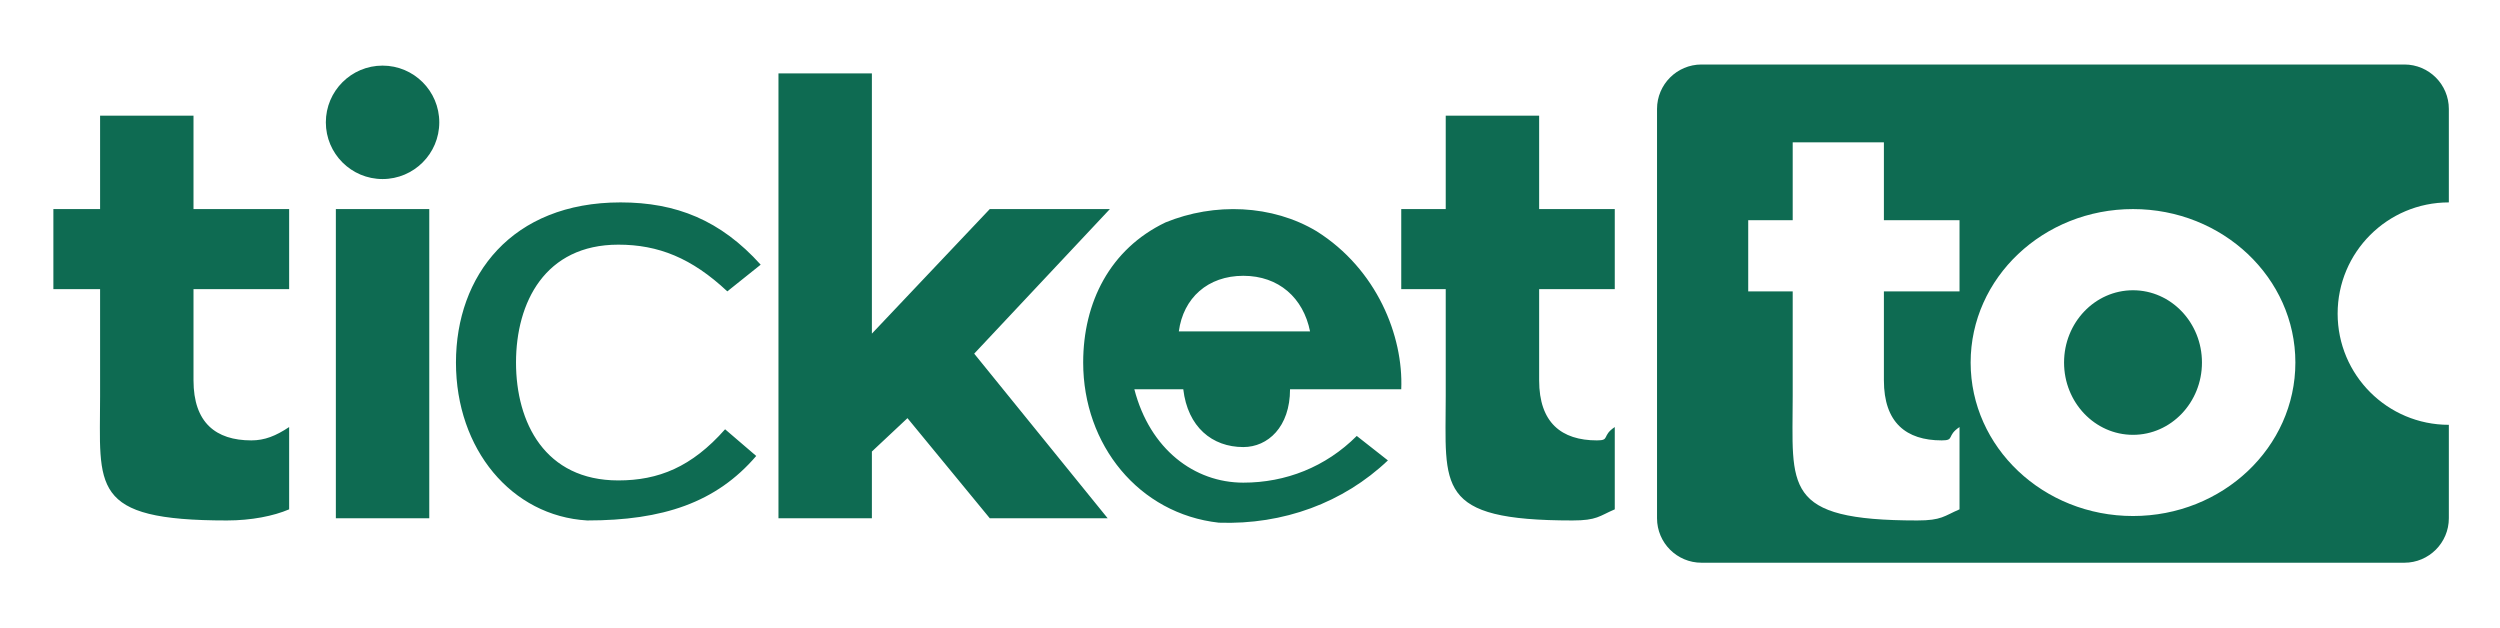
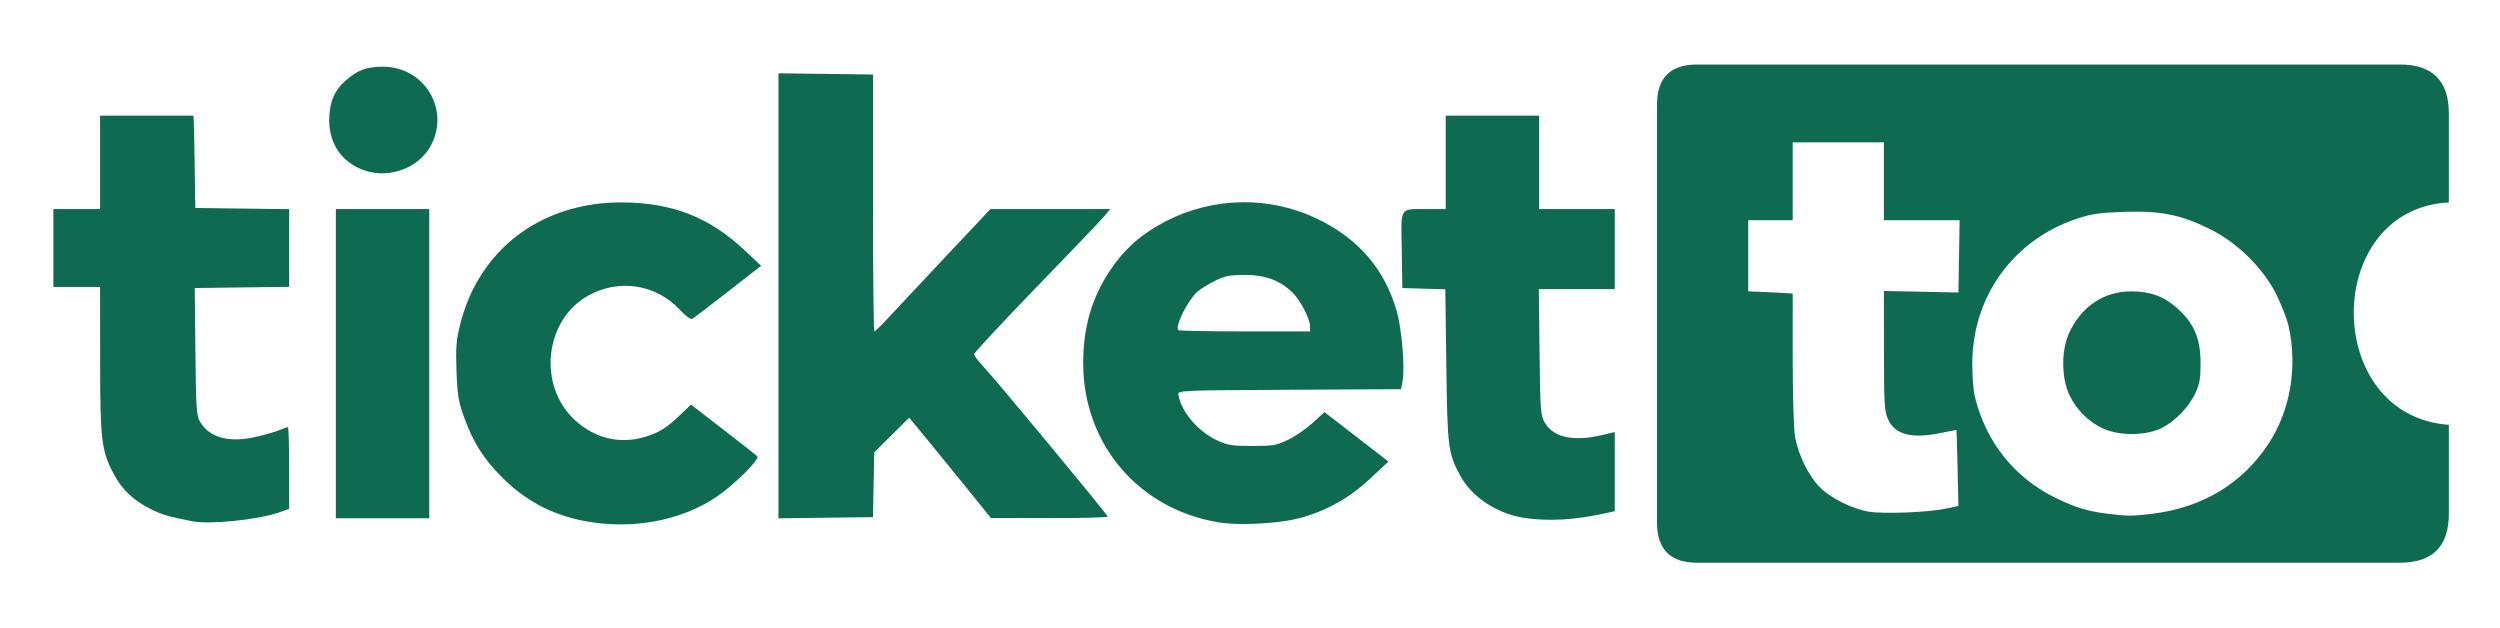
<svg xmlns="http://www.w3.org/2000/svg" width="1124" height="282" viewBox="0 0 1124 282">
  <g transform="translate(12 16)">
-     <path fill="#0E6B52" fill-rule="evenodd" d="M 33 36 H 75 V 78 H 118 V 114 H 75 V 155 C 75 174 85 182 101 182 C 107 182 112 180 118 176 V 213 C 111 216 101 218 90 218 C 28 218 33 203 33 162 V 114 H 12 V 78 H 33 Z M 139 78 H 181 V 217 H 139 Z M 160 13.50 C 174.08 13.50 185.50 24.92 185.50 39 C 185.50 53.08 174.08 64.50 160 64.50 C 145.92 64.50 134.50 53.08 134.50 39 C 134.50 24.92 145.92 13.50 160 13.50 Z M 252 218 C 218 216 193 186 193 147 C 193 108 218 75 267 75 C 292 75 312 83 330 103 L 315 115 C 299 100 284 94 266 94 C 233 94 220 120 220 147 C 220 174 233 200 266 200 C 284 200 299 194 314 177 L 328 189 C 310 210 286 218 252 218 Z M 338 17 H 380 V 134 L 433 78 H 487 L 426 143 L 486 217 H 433 L 396 172 L 380 187 V 217 H 338 Z M 568 159 C 568 176 558 185 547 185 C 533 185 522 176 520 159 H 618 C 619 135 607 105 580 88 C 560 76 534 75 512 84 C 487 96 475 120 475 147 C 475 184 500 215 536 219 C 565 220 592 210 612 191 L 598 180 C 584 194 566 201 547 201 C 525 201 505 186 498 159 Z M 577 133 H 518 C 520 118 531 108 547 108 C 563 108 574 118 577 133 Z M 638 36 H 680 V 78 H 714 V 114 H 680 V 155 C 680 174 690 182 706 182 C 712 182 708 180 714 176 V 213 C 707 216 706 218 695 218 C 633 218 638 203 638 162 V 114 H 618 V 78 H 638 Z" />
-     <path fill="#0E6B52" fill-rule="evenodd" d="M 753 13 H 1069 A 20 20 0 0 1 1089 33 V 75 A 50 50 0 0 0 1089 175 V 217 A 20 20 0 0 1 1069 237 H 753 A 20 20 0 0 1 733 217 V 33 A 20 20 0 0 1 753 13 Z M 794 48 H 835 V 83 H 869 V 115 H 835 V 155 C 835 174 845 182 861 182 C 867 182 863 180 869 176 V 213 C 862 216 861 218 850 218 C 789 218 794 203 794 162 V 115 H 774 V 83 H 794 Z M 947 78.00 C 987.32 78.00 1020.00 108.89 1020.00 147 C 1020.00 185.11 987.32 216.00 947 216.00 C 906.68 216.00 874.00 185.11 874.00 147 C 874.00 108.89 906.68 78.00 947 78.00 Z M 947 114.50 C 929.88 114.50 916.00 129.05 916.00 147 C 916.00 164.95 929.88 179.50 947 179.50 C 964.12 179.50 978.00 164.95 978.00 147 C 978.00 129.05 964.12 114.50 947 114.50 Z" />
+     <path fill="#0E6B52" fill-rule="evenodd" d="M251.619,218.397 C236.494,215.665 224.271,209.254 213.525,198.415 C205.305,190.126 200.792,182.959 196.680,171.665 C194.143,164.696 193.639,161.656 193.240,150.916 C192.851,140.404 193.119,136.945 194.869,129.916 C203.255,96.230 231.175,75.031 267.185,75.007 C289.943,74.992 306.771,81.502 322.742,96.500 L330.196,103.500 L315.348,115.069 C307.182,121.432 299.965,126.954 299.310,127.341 C298.599,127.761 296.310,126.108 293.615,123.226 C282.993,111.871 266.514,109.241 252.788,116.712 C232.833,127.573 229.505,157.228 246.485,172.879 C255.327,181.030 266.425,183.763 277.550,180.529 C284.283,178.571 287.586,176.527 294.087,170.294 L298.674,165.896 L313.087,177.037 C321.014,183.164 327.932,188.592 328.461,189.099 C329.817,190.401 318.025,202.109 309.861,207.567 C294.071,218.124 272.409,222.152 251.619,218.397 Z M536.531,218.955 C500.217,213.249 475.035,183.926 475.007,147.315 C474.995,131.169 478.849,117.879 487.139,105.485 C493.547,95.904 501.284,89.089 512.090,83.508 C533.540,72.429 559.035,72.054 580.500,82.501 C598.948,91.479 610.609,105.115 615.994,124.007 C618.277,132.014 619.716,149.372 618.593,155.355 L617.913,158.982 L567.706,159.241 C518.132,159.497 517.504,159.525 517.819,161.500 C519.014,168.982 526.477,177.838 535.000,181.887 C539.846,184.189 541.749,184.500 551.000,184.500 C560.496,184.500 562.050,184.230 567.250,181.677 C570.412,180.124 575.362,176.703 578.250,174.076 L583.500,169.299 L597.871,180.399 L612.242,191.500 L603.878,199.346 C594.201,208.423 582.371,214.757 570.000,217.485 C560.830,219.507 544.586,220.221 536.531,218.955 Z M576.990,130.750 C576.975,127.196 572.565,118.804 568.872,115.301 C563.201,109.922 556.683,107.574 547.500,107.602 C540.790,107.623 538.613,108.072 534.000,110.388 C530.975,111.907 527.445,114.128 526.155,115.325 C521.815,119.350 516.173,130.840 517.758,132.425 C518.074,132.741 531.533,133.000 547.667,133.000 L577.000,133.000 L576.990,130.750 Z M74.500,218.374 C63.714,216.250 60.734,215.374 55.720,212.850 C47.905,208.917 42.910,204.185 39.174,197.175 C33.589,186.697 33.031,182.037 33.015,145.750 L33.000,113.000 L22.500,113.000 L12.000,113.000 L12.000,95.500 L12.000,78.000 L22.500,78.000 L33.000,78.000 L33.000,57.000 L33.000,36.000 L54.000,36.000 L75.000,36.000 L75.147,39.250 C75.228,41.038 75.410,50.375 75.553,60.000 L75.812,77.500 L96.906,77.770 L118.000,78.040 L118.000,95.500 L118.000,112.960 L96.781,113.230 L75.563,113.500 L75.850,142.000 C76.100,166.899 76.356,170.879 77.872,173.497 C82.082,180.765 90.847,183.196 102.929,180.448 C106.986,179.525 111.798,178.147 113.621,177.385 C115.444,176.623 117.175,176.000 117.468,176.000 C117.761,176.000 118.000,184.283 118.000,194.406 L118.000,212.812 L113.250,214.450 C103.772,217.719 82.243,219.899 74.500,218.374 Z M673.580,216.893 C661.315,215.104 649.822,207.600 644.571,197.953 C639.072,187.850 638.746,185.284 638.266,148.285 L637.822,114.070 L628.161,113.785 L618.500,113.500 L618.227,96.373 C617.910,76.473 616.885,78.037 630.250,78.014 L638.000,78.000 L638.000,57.000 L638.000,36.000 L659.000,36.000 L680.000,36.000 L680.000,57.000 L680.000,78.000 L697.000,78.000 L714.000,78.000 L714.000,96.000 L714.000,114.000 L696.930,114.000 L679.861,114.000 L680.180,142.250 C680.478,168.517 680.643,170.746 682.534,174.000 C686.419,180.686 695.384,182.643 708.250,179.616 L714.000,178.263 L714.000,196.048 L714.000,213.834 L708.750,214.975 C695.809,217.787 684.093,218.426 673.580,216.893 Z M139.000,147.500 L139.000,78.000 L160.000,78.000 L181.000,78.000 L181.000,147.500 L181.000,217.000 L160.000,217.000 L139.000,217.000 L139.000,147.500 Z M338.000,117.000 L338.000,16.960 L359.250,17.230 L380.500,17.500 L380.500,75.250 C380.500,107.013 380.776,133.000 381.113,133.000 C381.450,133.000 383.904,130.637 386.565,127.750 C389.227,124.862 400.831,112.487 412.353,100.250 L433.301,78.000 L460.240,78.000 L487.178,78.000 L484.458,81.250 C482.961,83.038 469.196,97.442 453.869,113.260 C438.541,129.078 426.000,142.559 426.000,143.218 C426.000,143.877 427.528,146.010 429.395,147.958 C434.668,153.458 486.000,215.378 486.000,216.237 C486.000,216.657 474.188,216.973 459.750,216.939 L433.500,216.878 L422.500,203.249 C416.450,195.753 408.184,185.607 404.132,180.701 L396.763,171.782 L388.907,179.592 L381.051,187.402 L380.776,201.951 L380.500,216.500 L359.250,216.770 L338.000,217.040 L338.000,117.000 Z M151.627,60.532 C141.776,57.020 135.987,48.696 136.022,38.093 C136.049,30.028 138.255,24.739 143.520,20.116 C148.780,15.499 152.855,14.000 160.152,14.000 C178.571,14.000 190.217,32.694 181.956,49.000 C176.661,59.452 163.083,64.615 151.627,60.532 Z" />
+     <path fill="#0E6B52" fill-rule="evenodd" d="M 751 13 H 1067 Q 1089 13 1089 35 V 75 C 1032 78 1032 171 1089 175 V 215 Q 1089 237 1067 237 H 751 Q 733 237 733 219 V 31 Q 733 13 751 13 Z M935.388,214.949 C926.278,213.760 921.354,212.265 912.500,208.000 C893.796,198.988 880.786,182.723 875.854,162.185 C875.236,159.608 874.734,152.994 874.739,147.487 C874.767,117.450 893.019,92.053 921.500,82.420 C928.171,80.164 931.759,79.637 943.099,79.248 C959.493,78.685 968.692,80.566 982.000,87.202 C994.239,93.305 1006.165,105.264 1011.755,117.037 C1013.964,121.692 1016.243,127.525 1016.819,130.000 C1021.132,148.547 1017.860,168.315 1007.975,183.425 C996.291,201.287 978.402,212.132 955.984,214.943 C946.653,216.113 944.313,216.113 935.388,214.949 Z M959.500,176.608 C965.774,173.630 972.224,167.001 975.172,160.500 C976.995,156.479 977.426,153.801 977.373,146.824 C977.291,136.049 974.398,129.342 966.944,122.639 C960.941,117.243 954.813,115.000 946.072,115.001 C933.866,115.002 923.702,121.857 918.251,133.763 C914.750,141.410 914.759,153.609 918.270,161.278 C921.360,168.027 926.788,173.527 933.398,176.605 C940.625,179.970 952.413,179.971 959.500,176.608 Z M828.293,214.060 C820.843,212.871 810.850,207.879 806.079,202.962 C801.091,197.822 796.544,188.561 795.084,180.566 C794.465,177.178 794.000,162.055 794.000,145.316 L794.000,116.000 L791.750,115.838 C788.846,115.628 784.683,115.420 778.750,115.187 L774.000,115.000 L774.000,99.000 L774.000,83.000 L784.000,83.000 L794.000,83.000 L794.000,65.500 L794.000,48.000 L814.500,48.000 L835.000,48.000 L835.000,65.500 L835.000,83.000 L852.025,83.000 L869.050,83.000 L868.775,99.250 L868.500,115.500 L851.750,115.160 L835.000,114.820 L835.022,141.660 C835.042,165.659 835.241,168.933 836.903,172.594 C840.044,179.509 847.662,181.403 861.000,178.585 C864.575,177.830 867.558,177.277 867.630,177.356 C867.701,177.435 867.926,185.150 868.130,194.500 L868.500,211.500 L862.500,212.749 C854.727,214.367 834.963,215.125 828.293,214.060 Z" />
  </g>
</svg>
